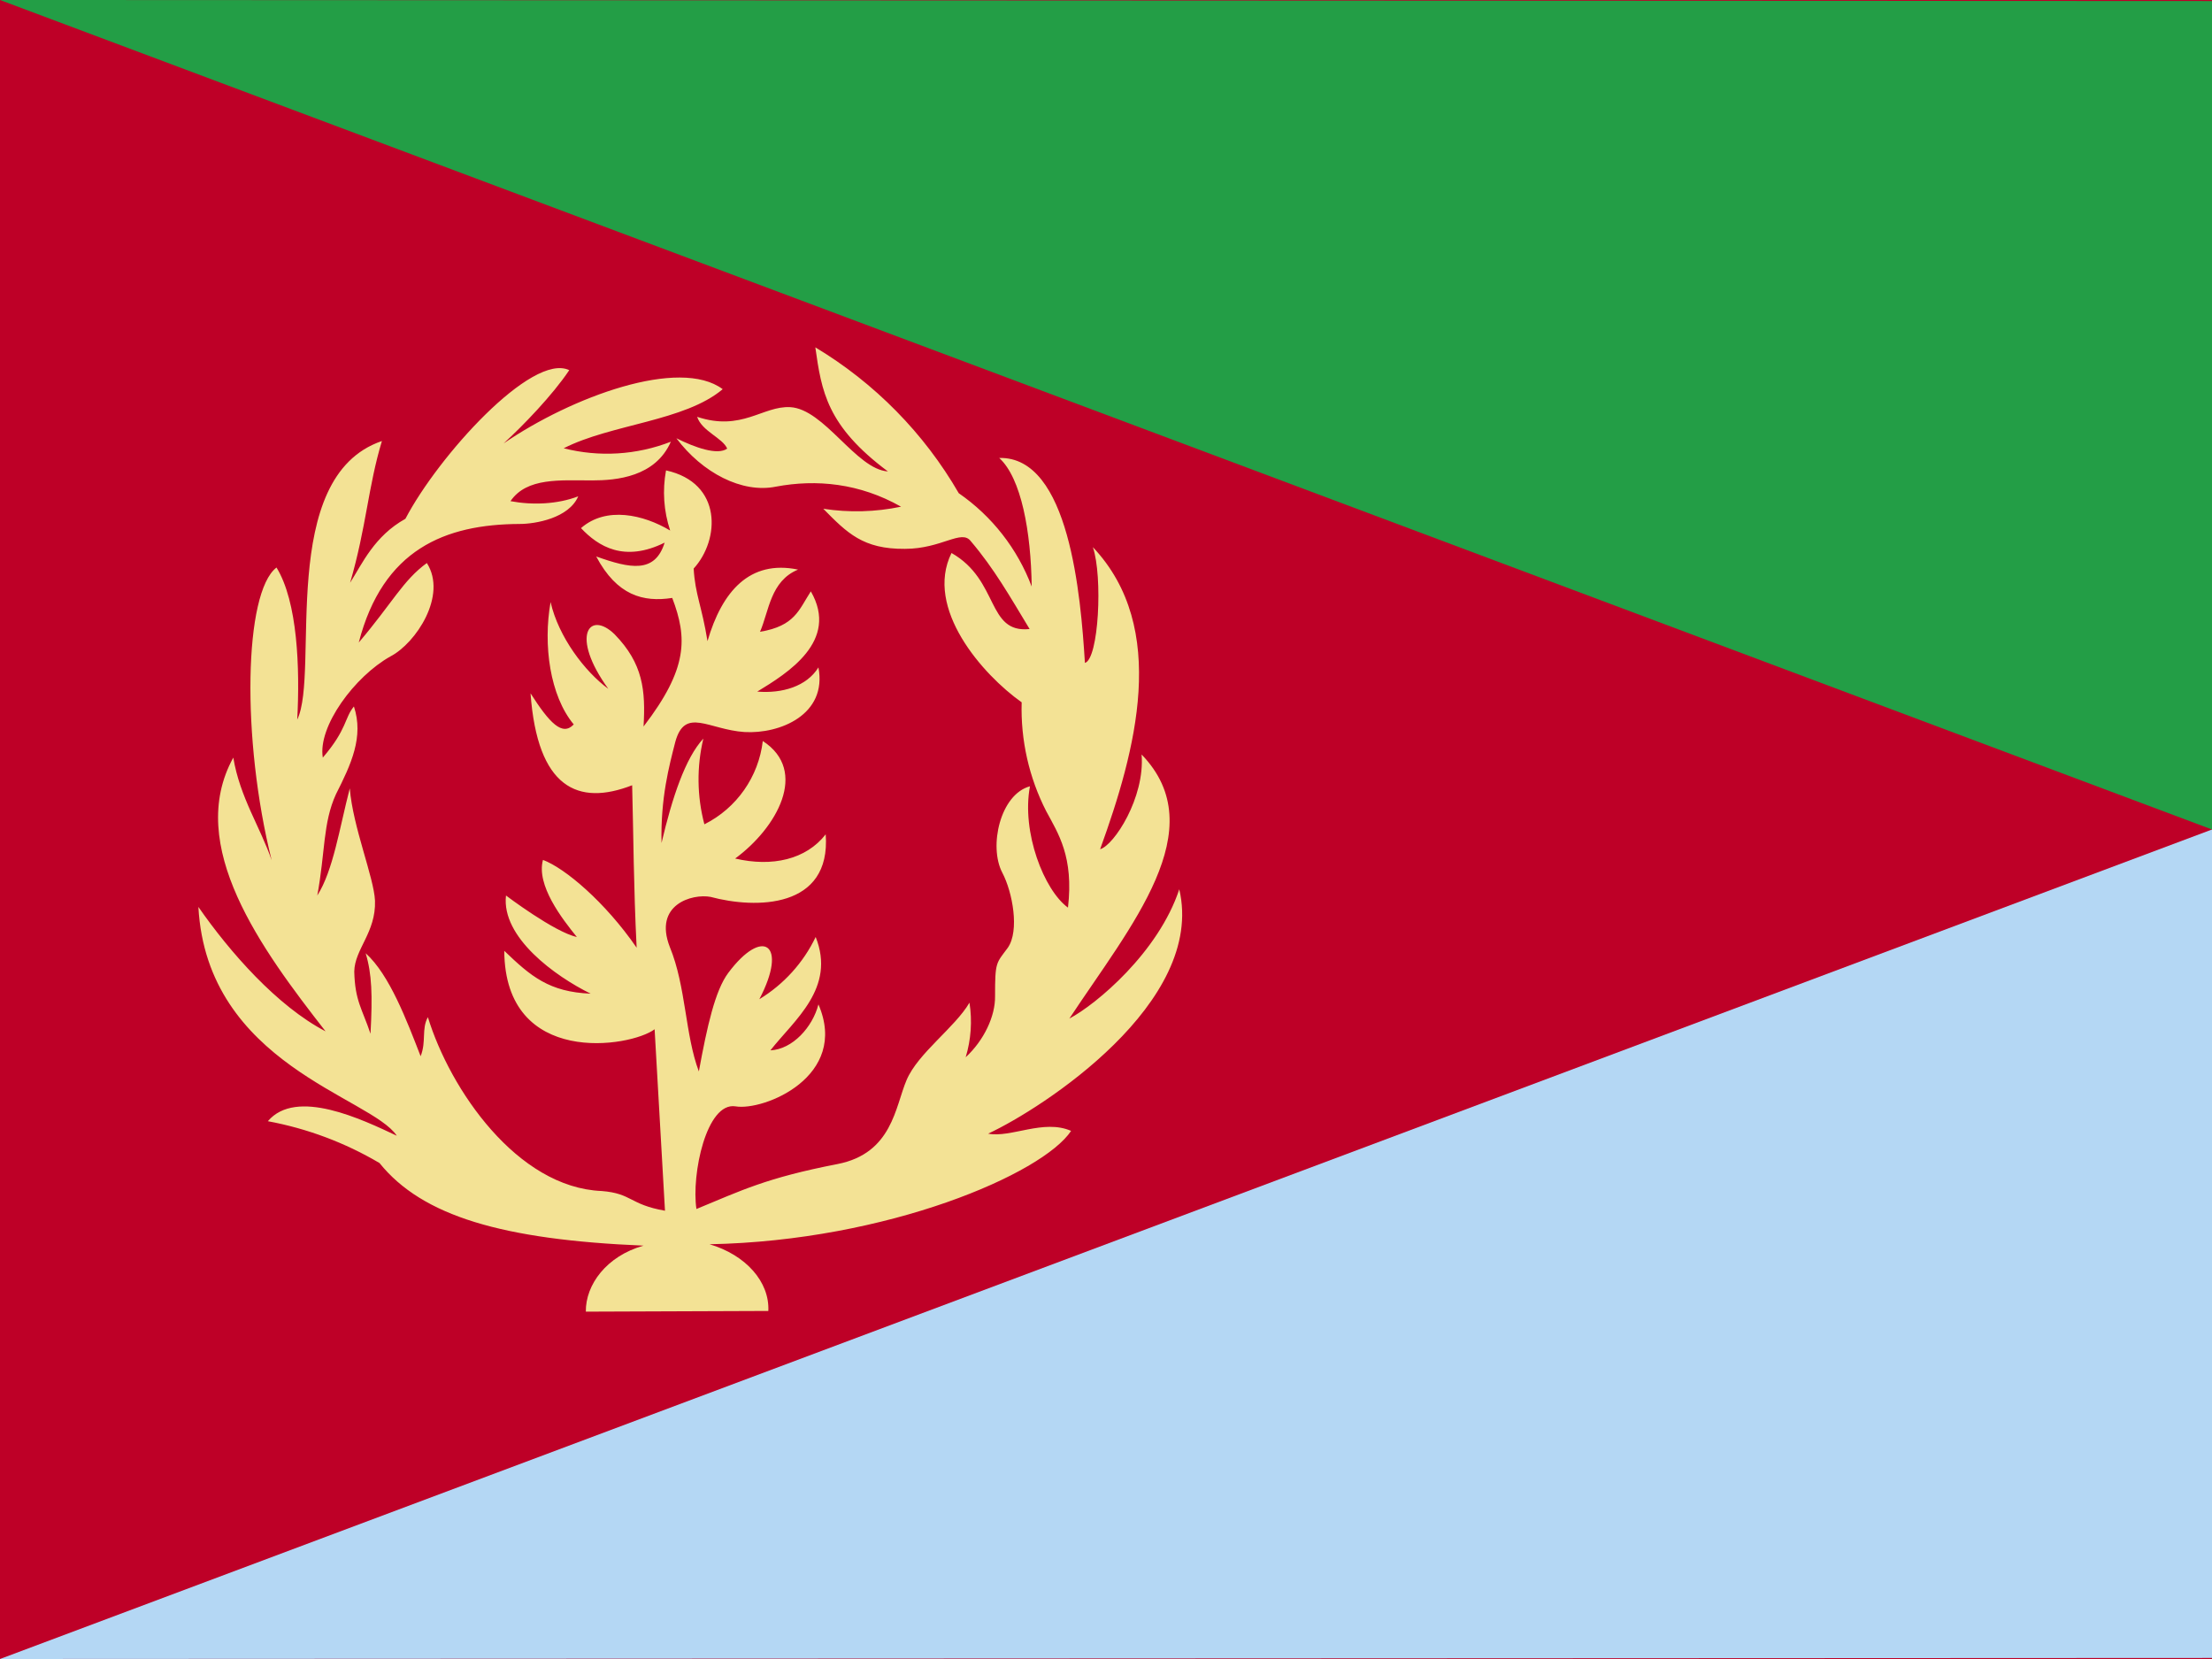
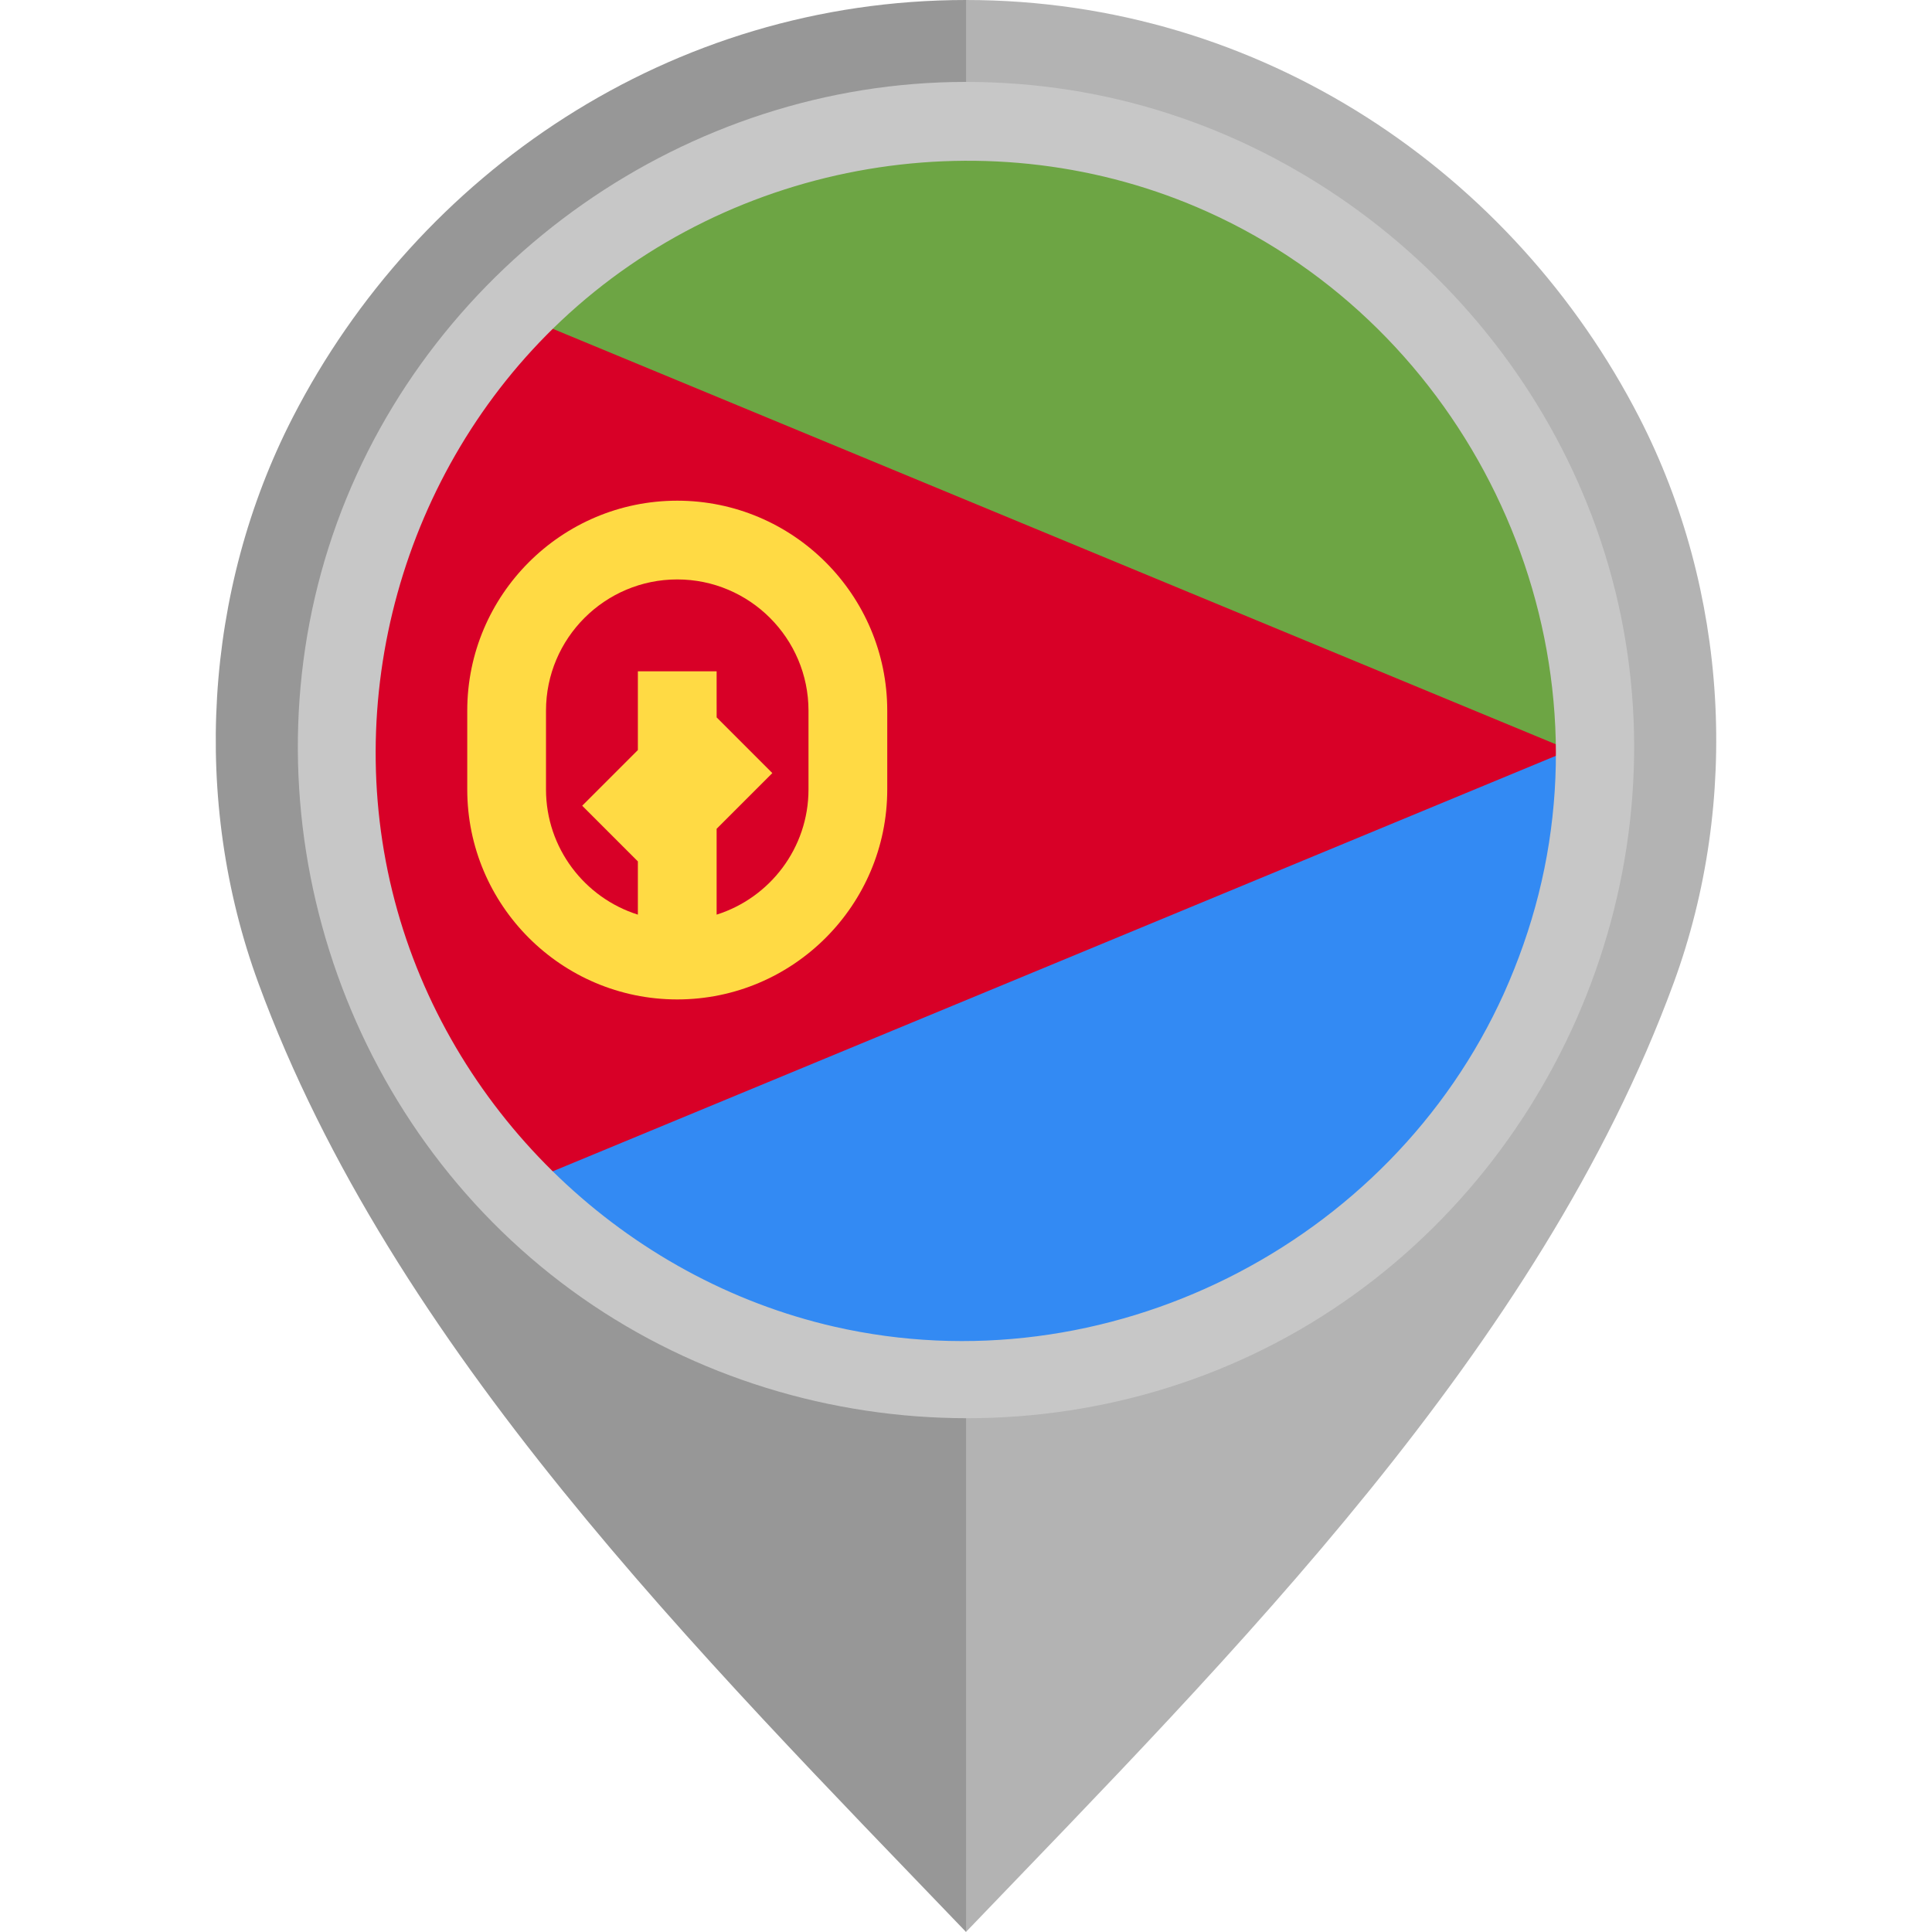
- <svg xmlns="http://www.w3.org/2000/svg" id="flag-icon-css-er" viewBox="0 0 640 480">
-   <g fill-rule="evenodd">
-     <path fill="#be0027" d="M0 0h640v480H0z" />
-     <path fill="#b4d7f4" d="M0 480l640-.3V240L0 480z" />
-     <path fill="#239e46" d="M0 0l640 .3V240L0 0z" />
-     <path fill="#f3e295" d="M186.2 360.4c-10.7 3-16.8 11.3-16.7 19.1l52.8-.2c.4-8.4-6.5-16.2-17-19.3 51.6-1 96.4-20.4 104.6-32.8-8-3.5-17.4 2.1-24 .8 15.7-7.3 63-37.9 55.3-70.7-6 18.2-24 33.3-31.8 37.4 17.7-26.8 41.8-54.8 20.9-76.4 1 12.5-8 26.3-12 27.4 10.3-28.4 20-64-2.1-87.4 2.9 8.5 1.7 32.4-2.3 33.5-1.2-19.3-4.5-59.8-24.8-59.3 6.4 5.8 9.2 21.4 9.4 37.2a57.5 57.5 0 00-21.1-27 118.3 118.3 0 00-41.5-42.2c1.8 12.7 3.3 22.7 21 35.9-9.2-.6-18.4-18.1-28.3-18.6-7.9-.4-14 7.1-26.9 2.8 1.4 4.2 7.4 6.1 8.7 9.2-2.8 2-9.3-.3-14.7-3 7.5 10 19 16 28.8 14 11.7-2.2 24.2-1 36.2 5.8a63 63 0 01-22.5.6c6.9 7 11.5 11.7 23.6 11.6 10.7 0 16.4-5.8 19.1-2.2 6.8 8 11.3 16 17 25.4-12.5 1.3-8.7-14.1-22.6-22-7.9 16 9 35.2 20.3 43.2a65 65 0 007.1 31.5c3.5 6.5 8 13.2 6.3 27.9-6.9-5-13.5-21.8-11-35.1-8.6 2.3-12 17.4-8 25 3 5.7 5 16.8 1.6 21.7-3.4 4.6-3.7 4-3.7 14 .1 5.8-3.2 12.8-8.5 17.7a35.5 35.5 0 001.1-15.8c-4.2 7.2-14.9 14.6-18.2 22.4-3.3 7.7-4.1 21.2-20 24.3-20.6 4-27.7 7.6-40.8 13-1.5-10 2.9-31 11.3-29.7 8.1 1.4 33-8.6 24-29.5-1.7 6.6-7.5 13-13.9 13.3 6.9-8.8 19-18 13.1-32.8a42.6 42.6 0 01-16.3 18c8.4-16 1-21-9-7.6-3.8 5.1-6.1 15.4-8.5 28.5-4-10.6-3.7-24.6-8.4-36-4.8-12.3 6.5-15.5 11.8-14.5 13 3.5 34.9 3.5 33.3-18.1-5.7 7.3-15.5 9.5-26.2 7 12-8.8 21.4-25.3 8-34a31 31 0 01-16.9 24.1 50.8 50.8 0 01-.3-24.8c-5.2 5.6-9 17-12.1 30.2-.3-13 2.2-22.3 4-29.3 2.8-10.1 9.6-3.5 20-2.8 10.2.6 24-5 21.4-18.7-3.4 5.5-10.5 7.6-17.7 7 8.7-5.3 23.8-14.6 15.5-29-3.5 5.4-4.6 10-14.7 11.7 2.6-6 3-14.7 11-18-14-2.9-22 6.3-26.2 20.7-1.6-10-3.6-13.6-4-21 7.6-8.3 8.4-24.8-8-28.4a35 35 0 001.2 17.4c-7.7-4.6-18.5-7.1-25.8-.7 5 5.3 12.5 10 24.2 4.2-2.8 9-10 7.5-19.8 4 6 11.3 13.6 13.3 22 12 4.4 11.6 4.6 20.4-8.3 37.2.6-10.4-.1-18.2-8.4-26.7-7.2-7-13 .3-1.8 15.8-6.8-5-14.4-15-16.7-25.1-2.2 12.4-.2 27.1 6.7 35.4-3.3 3.5-7-.4-12.5-9 2 27.4 13.7 32.7 29.4 26.6.4 15 .4 28.9 1.3 47-9.1-13.2-20.7-23-27.1-25.4-2 7.3 5.5 17 9.8 22.3-6.5-1.4-20.5-12-20.5-12-1.4 12.1 14.3 23.4 24.5 28.4-12-.5-17.3-5-25-12.4.2 33.8 36.6 27.9 43.5 22.7l3 52.5c-10.3-1.8-9.5-5-18.3-5.7-24.5-1-43.9-29.4-50.3-50.3-1.9 3.4-.4 7-2.1 11.3-4-10.3-9-23.6-15.9-29.8 1.8 6 2 12.1 1.4 23.3-2.4-7.2-4.5-9.5-4.7-18 .1-6.5 6.3-11.3 6-20.5-.3-6.7-6.4-21.3-7.3-32.5-3 11.6-4.8 23.8-9.4 31 2.3-12.4 1.6-21 5.4-29.3 4.4-8.7 8.1-16.6 5.2-25.4-2.8 3.4-1.9 6.5-9 14.8-1.5-9 9.2-23.5 19.6-29.3 7.3-3.8 16.5-17.6 10.5-27-6.9 5-10 11.6-19.7 23 7-27 25-34.2 46.5-34.3 4.7 0 14.3-1.7 17-8-6 2.3-13.2 2.6-19.6 1.4 4.7-6.9 14.4-6 23.6-6 7.1 0 18.3-1 22.8-11.2a50.8 50.8 0 01-31 1.9c13.7-7 35-7.8 46-17.1-12.5-9.3-43.7 2.2-63.4 15.7 5.5-5 14.2-14 19-21.2-10.8-5.2-38 25-47.4 43-9 5-12.5 13-16 18.5 4.7-16.1 5.2-27.8 9.2-41C80 138 92.6 194.6 86 208.2c.8-15 .1-34.1-6-44-9.4 7.2-10.2 49.5-1.4 84.7-3.2-9.4-9.2-18.2-11.1-29.7-14 25.4 8.2 55.5 26.7 79.2-14-7.3-27.7-22.9-36.8-36 2.5 45.6 50 55 57.4 66.2-10-4.7-29.1-13.9-37.3-4.2a99 99 0 0132.3 12.1c12.4 15.4 35.7 22.2 76.4 23.9z" />
-   </g>
+ <svg xmlns="http://www.w3.org/2000/svg" version="1.1" id="Layer_1" x="0px" y="0px" viewBox="0 0 512 512" style="enable-background:new 0 0 512 512;" xml:space="preserve">
+   <path style="fill:#B3B3B3;" d="M434.439,110.654C401.178,45.876,334.359,0.003,255.98,0v101.329  c55.478,0.004,100.593,43.671,100.595,99.15c0,54.805-45.491,102.048-100.595,102.052V512  c70.645-73.617,151.953-154.542,187.529-251.428C461.298,212.121,457.979,156.5,434.439,110.654z" />
+   <path style="fill:#979797;" d="M68.492,260.572C104.066,357.458,185.374,438.383,256.019,512V302.531  c-55.104-0.004-100.595-47.247-100.594-102.052c0.001-55.478,45.116-99.146,100.594-99.15V0  c-78.379,0.003-145.2,45.876-178.46,110.654C54.021,156.5,50.703,212.121,68.492,260.572z" />
+   <path style="fill:#338AF3;" d="M242.086,184.861c0,0-99.13,127.073-99.223,127.047c28.954,28.955,68.954,46.865,113.137,46.865  c88.366,0,160-71.635,160-160L242.086,184.861z" />
+   <path style="fill:#6DA544;" d="M242.086,198.773c0,0-99.13-113.161-99.223-113.137C171.816,56.682,211.816,38.773,256,38.773  c88.366,0,160,71.633,160,160H242.086z" />
+   <path style="fill:#D80027;" d="M142.863,85.635c-62.484,62.483-62.484,163.79,0,226.275C142.858,311.936,416,198.773,416,198.773  L142.863,85.635z" />
+   <path style="fill:#FFDA44;" d="M179.478,132.686c-30.687,0-55.652,24.964-55.652,55.652v20.868  c0,30.688,24.965,55.654,55.652,55.654s55.652-24.966,55.652-55.654v-20.868C235.129,157.65,210.165,132.686,179.478,132.686z   M214.26,209.206c0,15.546-10.252,28.739-24.348,33.183v-22.748l14.765-14.765l-14.756-14.756l-0.009-5.254v-6.964h-20.869v20.87  l-14.754,14.754l14.754,14.754v14.109c-14.097-4.444-24.348-17.637-24.348-33.183v-20.868c0-19.179,15.603-34.783,34.782-34.783  c19.18,0,34.783,15.604,34.783,34.783L214.26,209.206L214.26,209.206z" />
+   <path style="fill:#C7C7C7;" d="M255.927,21.707c-73.745,0-141.451,47.552-166.61,116.806  c-25.343,69.773-3.142,149.836,53.974,197.071c57.236,47.338,140.369,53.625,203.979,15.148  c63.626-38.49,97.228-114.681,82.271-187.573C414.888,91.771,355.517,35.121,283.472,23.843  C274.36,22.416,265.141,21.707,255.927,21.707 M398.59,263.184c-30.241,67.009-105.732,104.802-177.479,88.399  c-55.215-12.621-100.384-55.764-115.778-110.195c-15.749-55.658,1.328-116.804,43.417-156.425  c45.535-42.867,114.172-54.571,171.321-28.799c68.228,30.767,105.971,108.144,87.651,180.844  C405.459,245.986,402.37,254.739,398.59,263.184C396.502,267.81,400.132,259.739,398.59,263.184" />
+   <g>
+ </g>
+   <g>
+ </g>
+   <g>
+ </g>
+   <g>
+ </g>
+   <g>
+ </g>
+   <g>
+ </g>
+   <g>
+ </g>
+   <g>
+ </g>
+   <g>
+ </g>
+   <g>
+ </g>
+   <g>
+ </g>
+   <g>
+ </g>
+   <g>
+ </g>
+   <g>
+ </g>
+   <g>
+ </g>
</svg>
